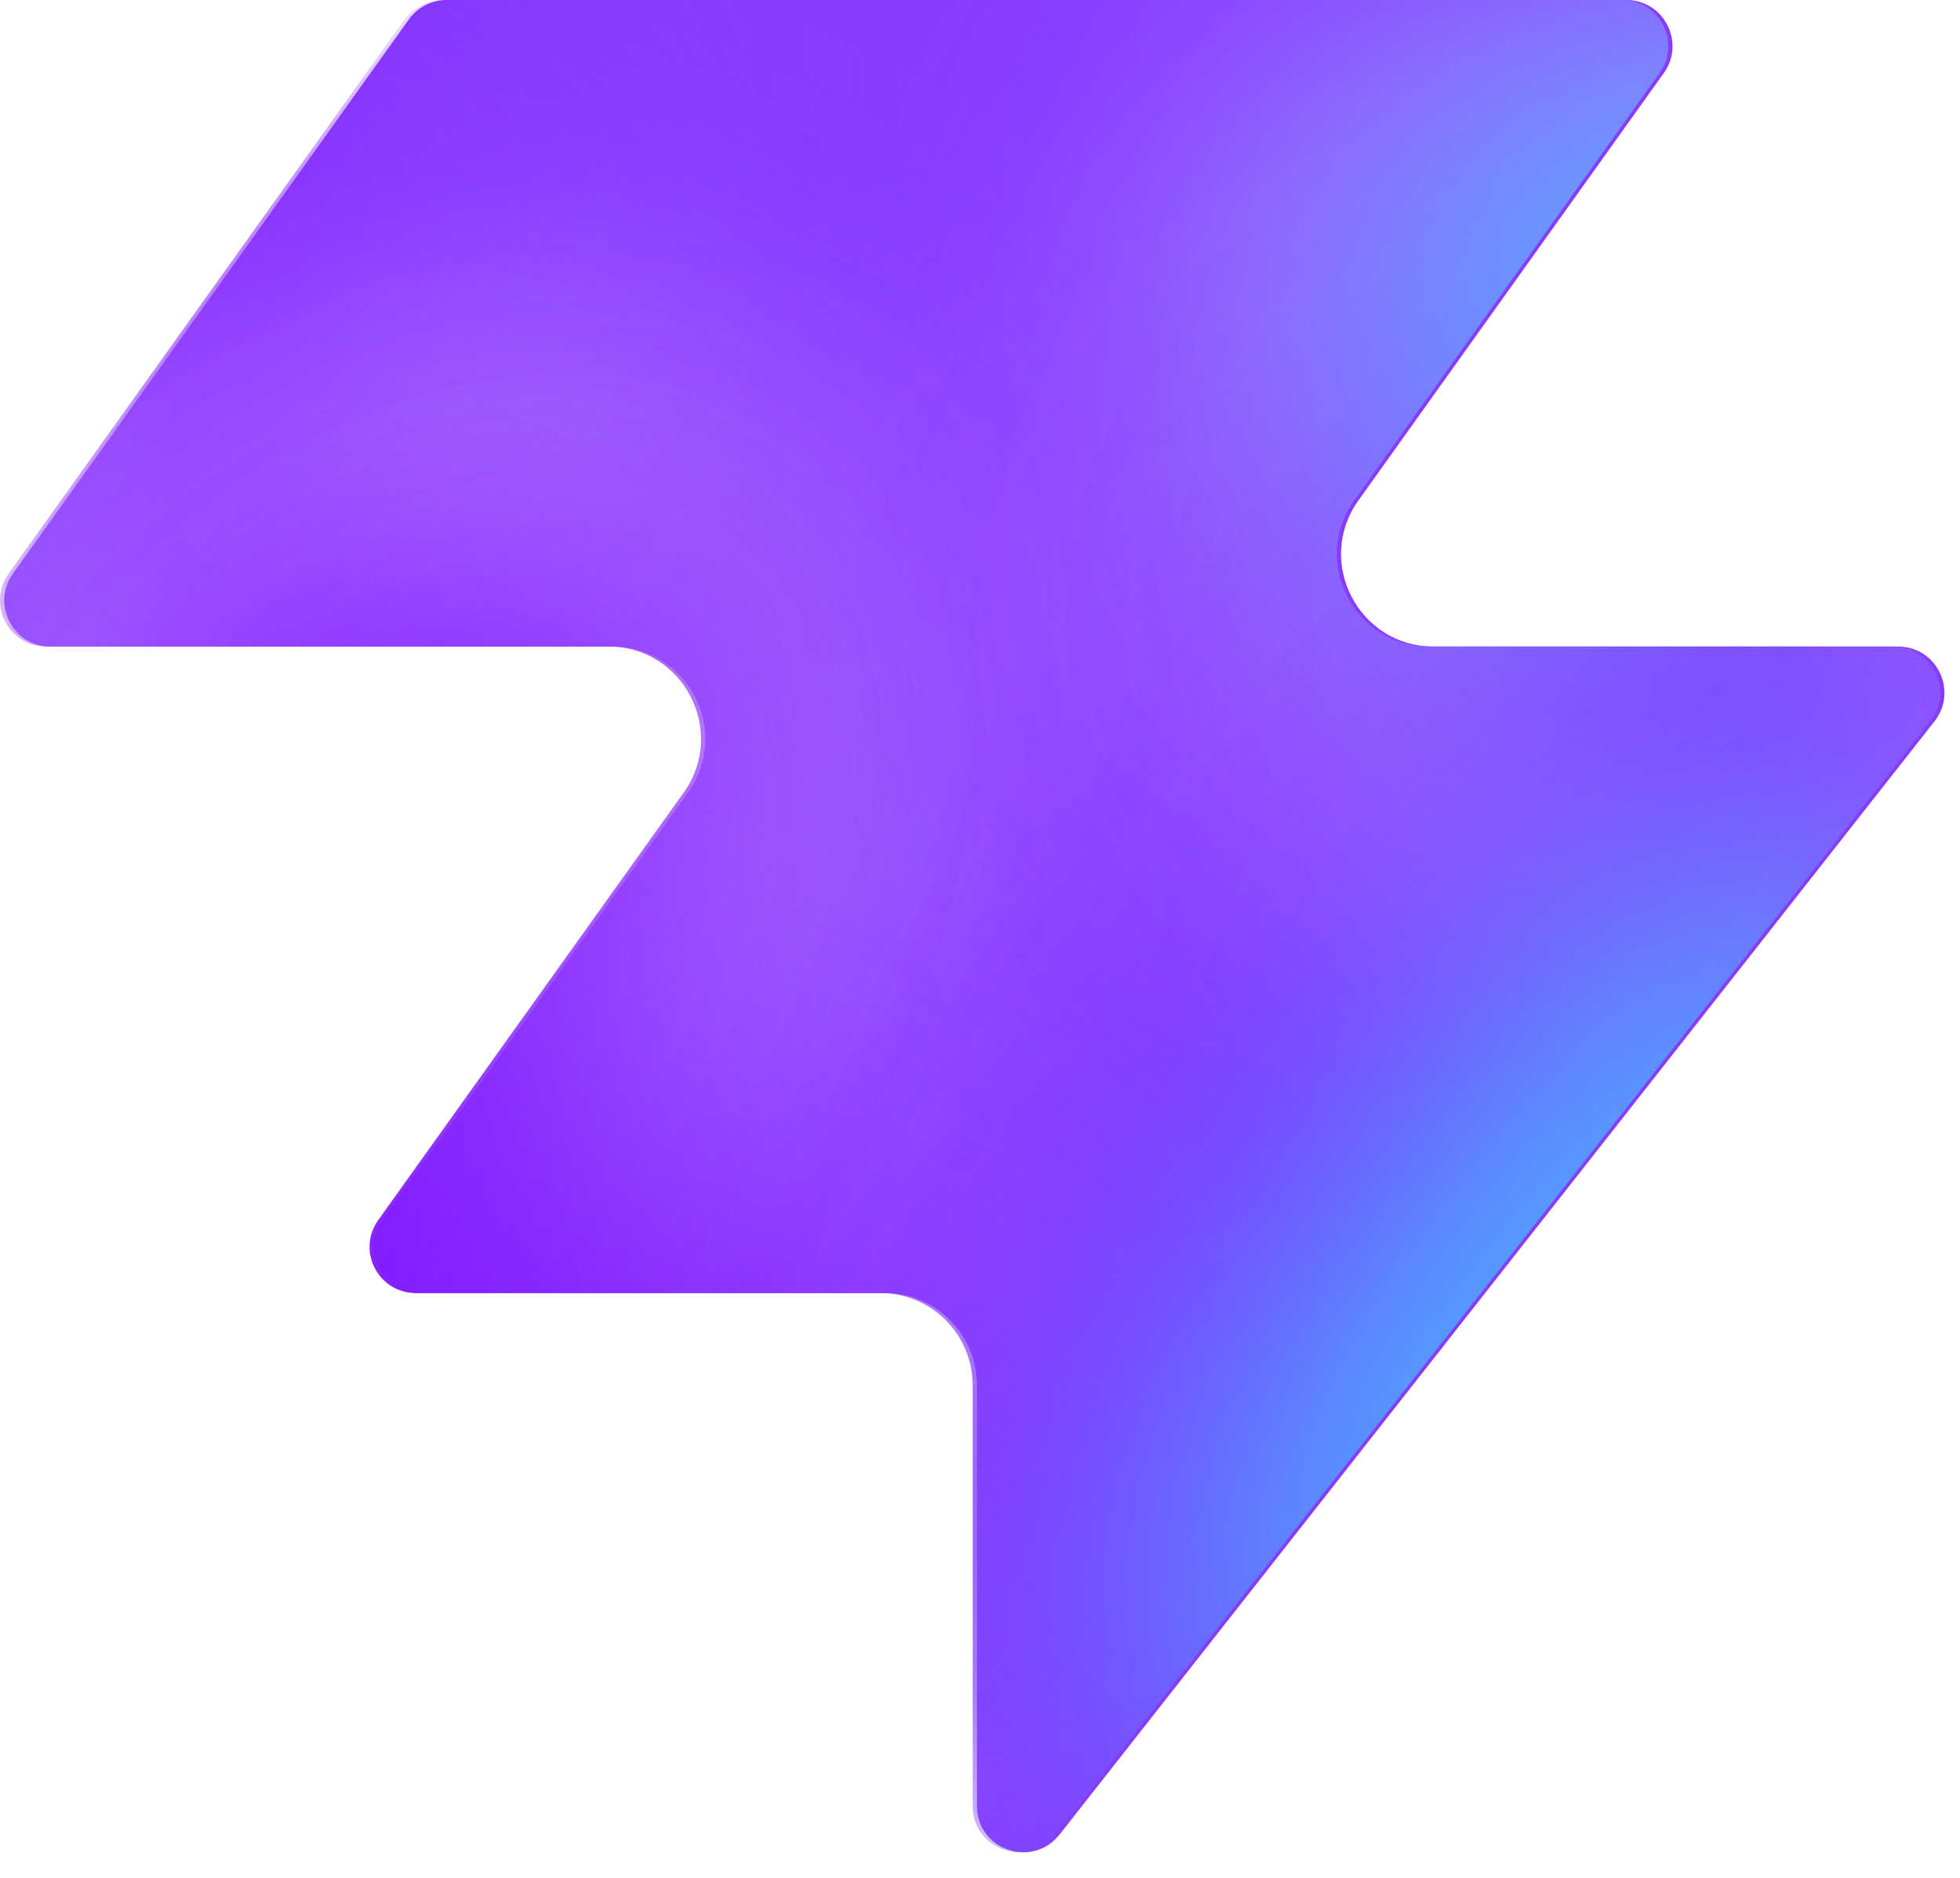
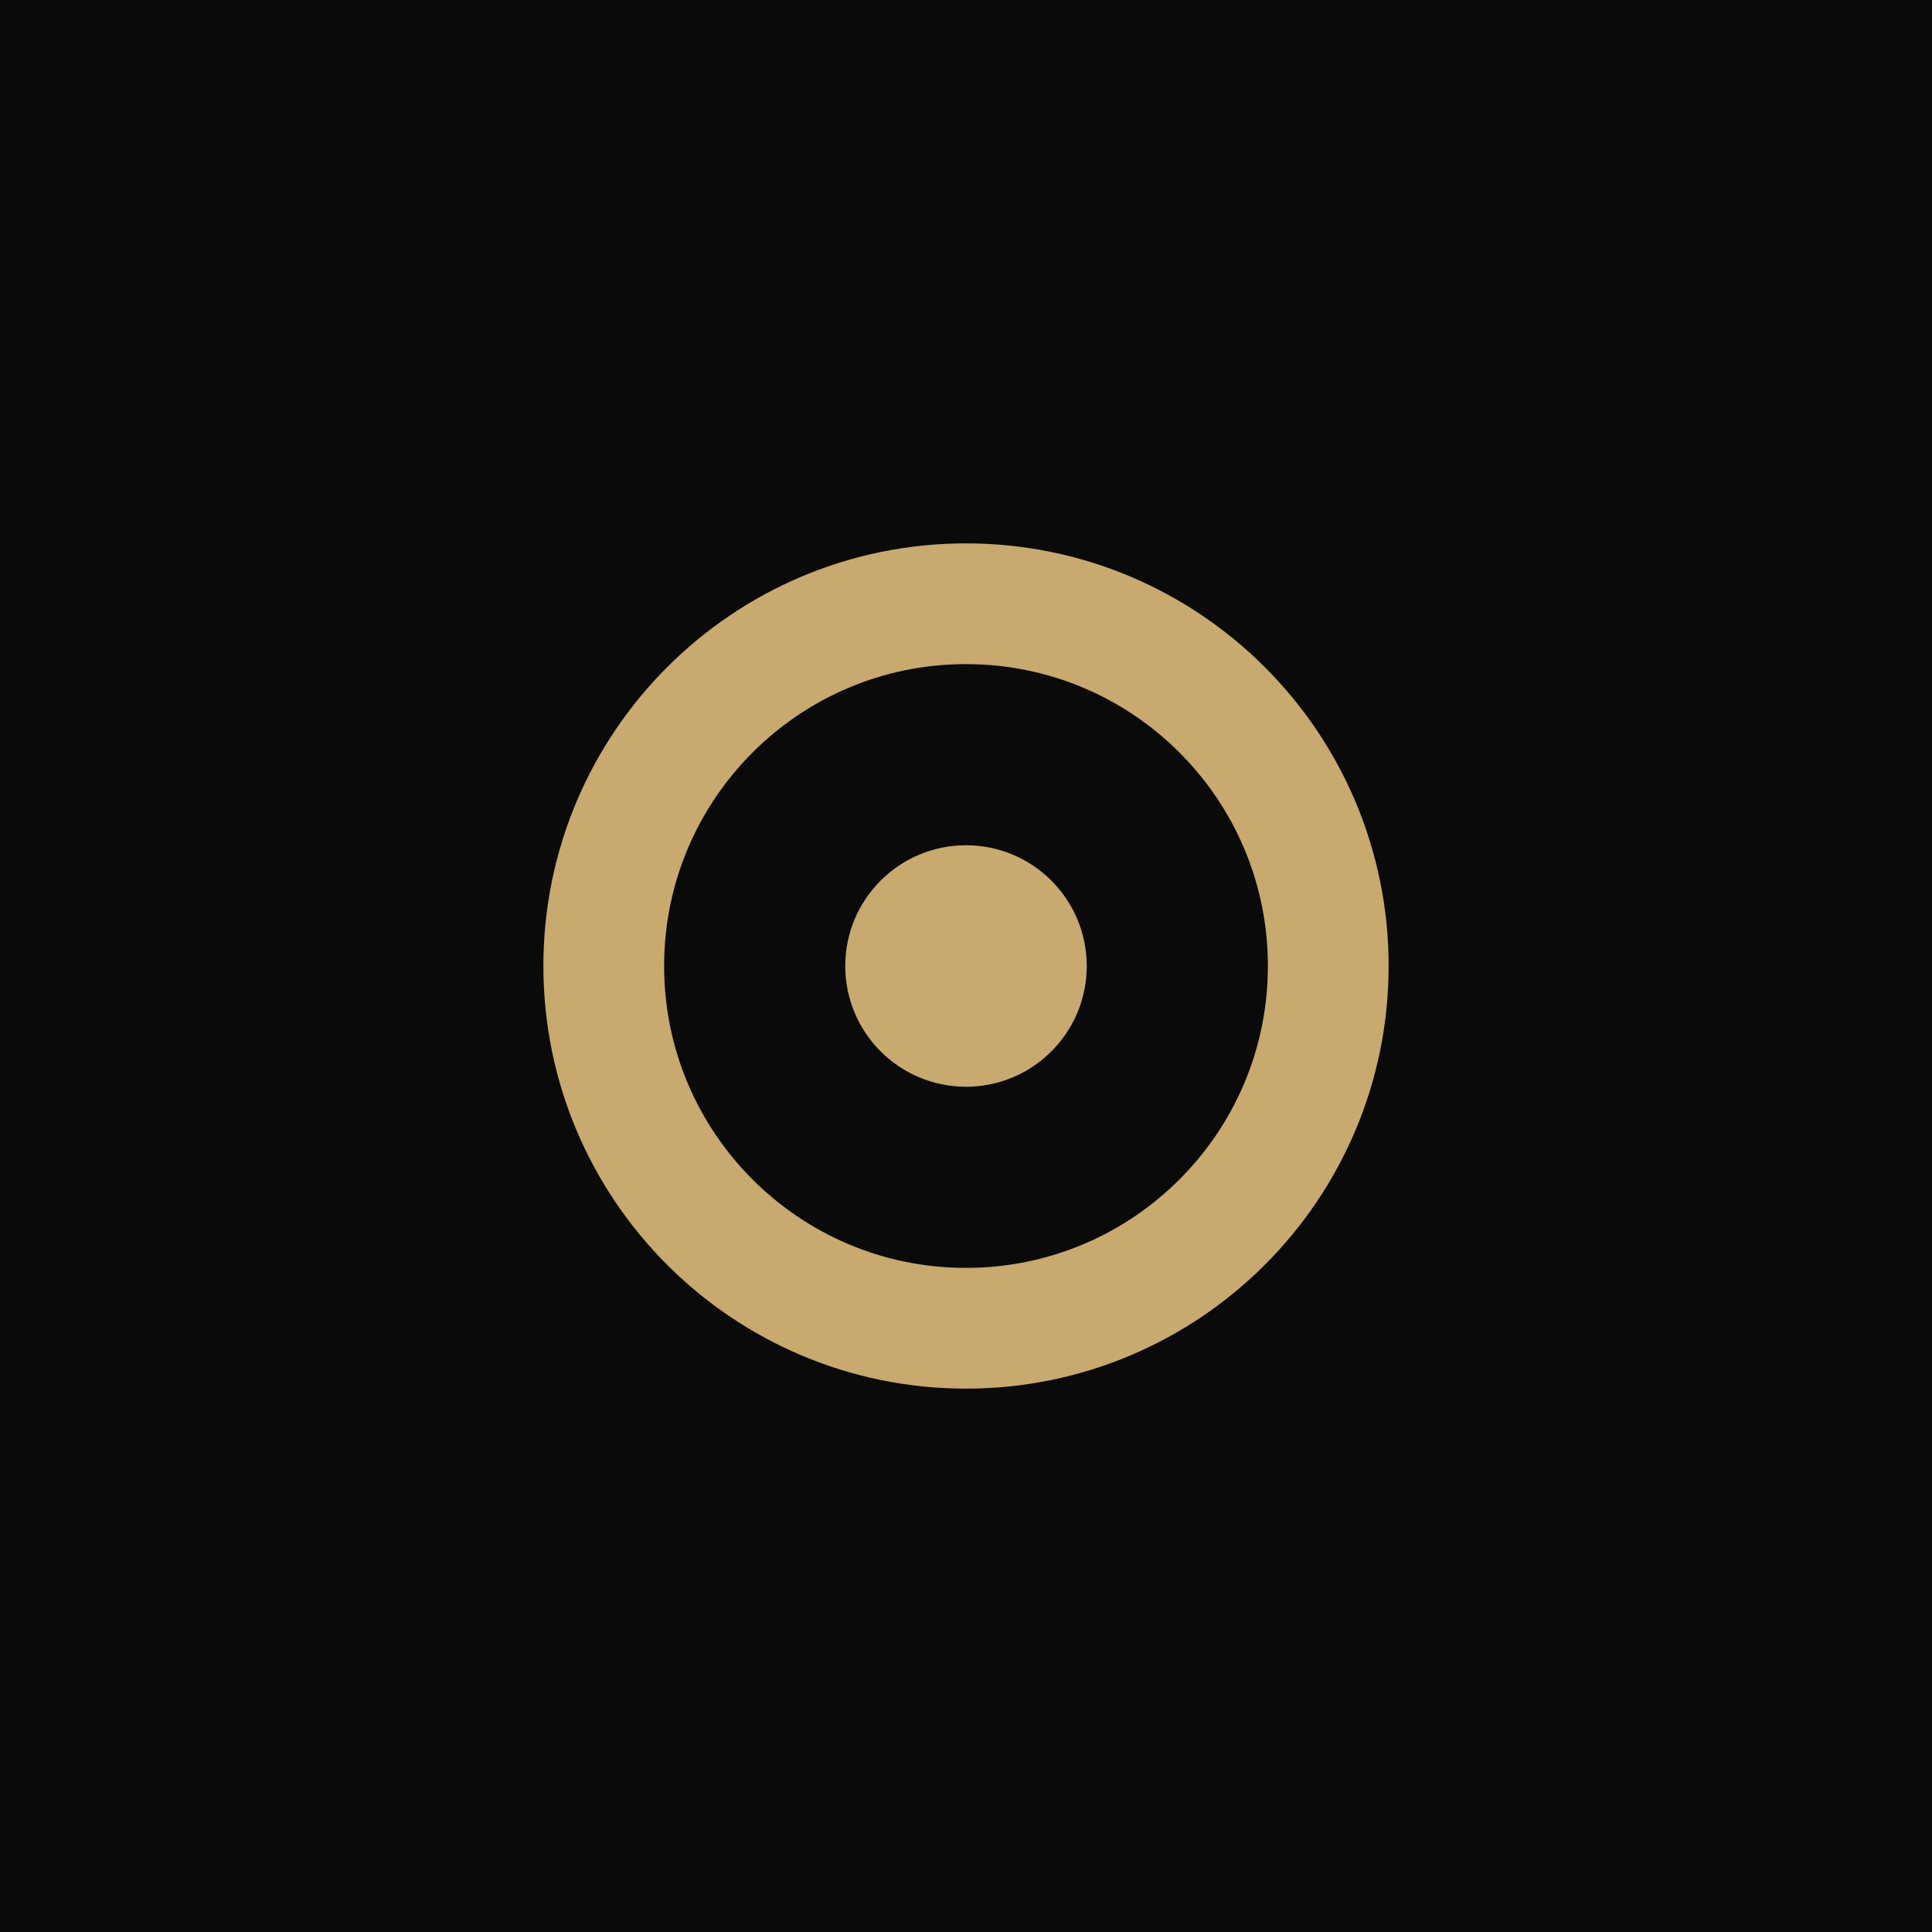
- <svg xmlns="http://www.w3.org/2000/svg" width="48" height="46" fill="none" viewBox="0 0 48 46">
-   <path fill="#863bff" d="M25.946 44.938c-.664.845-2.021.375-2.021-.698V33.937a2.26 2.26 0 0 0-2.262-2.262H10.287c-.92 0-1.456-1.04-.92-1.788l7.48-10.471c1.07-1.497 0-3.578-1.842-3.578H1.237c-.92 0-1.456-1.04-.92-1.788L10.013.474c.214-.297.556-.474.92-.474h28.894c.92 0 1.456 1.04.92 1.788l-7.48 10.471c-1.07 1.498 0 3.579 1.842 3.579h11.377c.943 0 1.473 1.088.89 1.83L25.947 44.94z" style="fill:#863bff;fill:color(display-p3 .525 .23 1);fill-opacity:1" />
-   <mask id="a" width="48" height="46" x="0" y="0" maskUnits="userSpaceOnUse" style="mask-type:alpha">
-     <path fill="#000" d="M25.842 44.938c-.664.844-2.021.375-2.021-.698V33.937a2.26 2.26 0 0 0-2.262-2.262H10.183c-.92 0-1.456-1.04-.92-1.788l7.48-10.471c1.07-1.498 0-3.579-1.842-3.579H1.133c-.92 0-1.456-1.04-.92-1.787L9.91.473c.214-.297.556-.474.92-.474h28.894c.92 0 1.456 1.04.92 1.788l-7.48 10.471c-1.07 1.498 0 3.578 1.842 3.578h11.377c.943 0 1.473 1.088.89 1.832L25.843 44.94z" style="fill:#000;fill-opacity:1" />
-   </mask>
-   <g mask="url(#a)">
-     <g filter="url(#b)">
-       <ellipse cx="5.508" cy="14.704" fill="#ede6ff" rx="5.508" ry="14.704" style="fill:#ede6ff;fill:color(display-p3 .927 .903 1);fill-opacity:1" transform="matrix(.00324 1 1 -.00324 -4.47 31.516)" />
-     </g>
-     <g filter="url(#c)">
-       <ellipse cx="10.399" cy="29.851" fill="#ede6ff" rx="10.399" ry="29.851" style="fill:#ede6ff;fill:color(display-p3 .927 .903 1);fill-opacity:1" transform="matrix(.00324 1 1 -.00324 -39.328 7.883)" />
-     </g>
-     <g filter="url(#d)">
-       <ellipse cx="5.508" cy="30.487" fill="#7e14ff" rx="5.508" ry="30.487" style="fill:#7e14ff;fill:color(display-p3 .492 .077 1);fill-opacity:1" transform="rotate(89.814 -25.913 -14.639)scale(1 -1)" />
-     </g>
-     <g filter="url(#e)">
-       <ellipse cx="5.508" cy="30.599" fill="#7e14ff" rx="5.508" ry="30.599" style="fill:#7e14ff;fill:color(display-p3 .492 .077 1);fill-opacity:1" transform="rotate(89.814 -32.644 -3.334)scale(1 -1)" />
-     </g>
-     <g filter="url(#f)">
-       <ellipse cx="5.508" cy="30.599" fill="#7e14ff" rx="5.508" ry="30.599" style="fill:#7e14ff;fill:color(display-p3 .492 .077 1);fill-opacity:1" transform="matrix(.00324 1 1 -.00324 -34.34 30.47)" />
-     </g>
-     <g filter="url(#g)">
-       <ellipse cx="14.072" cy="22.078" fill="#ede6ff" rx="14.072" ry="22.078" style="fill:#ede6ff;fill:color(display-p3 .927 .903 1);fill-opacity:1" transform="rotate(93.35 24.506 48.493)scale(-1 1)" />
-     </g>
-     <g filter="url(#h)">
-       <ellipse cx="3.47" cy="21.501" fill="#7e14ff" rx="3.47" ry="21.501" style="fill:#7e14ff;fill:color(display-p3 .492 .077 1);fill-opacity:1" transform="rotate(89.009 28.708 47.59)scale(-1 1)" />
-     </g>
-     <g filter="url(#i)">
-       <ellipse cx="3.47" cy="21.501" fill="#7e14ff" rx="3.47" ry="21.501" style="fill:#7e14ff;fill:color(display-p3 .492 .077 1);fill-opacity:1" transform="rotate(89.009 28.708 47.59)scale(-1 1)" />
-     </g>
-     <g filter="url(#j)">
-       <ellipse cx=".387" cy="8.972" fill="#7e14ff" rx="4.407" ry="29.108" style="fill:#7e14ff;fill:color(display-p3 .492 .077 1);fill-opacity:1" transform="rotate(39.51 .387 8.972)" />
-     </g>
-     <g filter="url(#k)">
-       <ellipse cx="47.523" cy="-6.092" fill="#7e14ff" rx="4.407" ry="29.108" style="fill:#7e14ff;fill:color(display-p3 .492 .077 1);fill-opacity:1" transform="rotate(37.892 47.523 -6.092)" />
-     </g>
-     <g filter="url(#l)">
-       <ellipse cx="41.412" cy="6.333" fill="#47bfff" rx="5.971" ry="9.665" style="fill:#47bfff;fill:color(display-p3 .28 .748 1);fill-opacity:1" transform="rotate(37.892 41.412 6.333)" />
-     </g>
-     <g filter="url(#m)">
-       <ellipse cx="-1.879" cy="38.332" fill="#7e14ff" rx="4.407" ry="29.108" style="fill:#7e14ff;fill:color(display-p3 .492 .077 1);fill-opacity:1" transform="rotate(37.892 -1.88 38.332)" />
-     </g>
-     <g filter="url(#n)">
-       <ellipse cx="-1.879" cy="38.332" fill="#7e14ff" rx="4.407" ry="29.108" style="fill:#7e14ff;fill:color(display-p3 .492 .077 1);fill-opacity:1" transform="rotate(37.892 -1.88 38.332)" />
-     </g>
-     <g filter="url(#o)">
-       <ellipse cx="35.651" cy="29.907" fill="#7e14ff" rx="4.407" ry="29.108" style="fill:#7e14ff;fill:color(display-p3 .492 .077 1);fill-opacity:1" transform="rotate(37.892 35.651 29.907)" />
-     </g>
-     <g filter="url(#p)">
-       <ellipse cx="38.418" cy="32.4" fill="#47bfff" rx="5.971" ry="15.297" style="fill:#47bfff;fill:color(display-p3 .28 .748 1);fill-opacity:1" transform="rotate(37.892 38.418 32.4)" />
-     </g>
-   </g>
-   <defs>
-     <filter id="b" width="60.045" height="41.654" x="-19.77" y="16.149" color-interpolation-filters="sRGB" filterUnits="userSpaceOnUse">
-       <feFlood flood-opacity="0" result="BackgroundImageFix" />
-       <feBlend in="SourceGraphic" in2="BackgroundImageFix" result="shape" />
-       <feGaussianBlur result="effect1_foregroundBlur_2002_17158" stdDeviation="7.659" />
-     </filter>
-     <filter id="c" width="90.34" height="51.437" x="-54.613" y="-7.533" color-interpolation-filters="sRGB" filterUnits="userSpaceOnUse">
-       <feFlood flood-opacity="0" result="BackgroundImageFix" />
-       <feBlend in="SourceGraphic" in2="BackgroundImageFix" result="shape" />
-       <feGaussianBlur result="effect1_foregroundBlur_2002_17158" stdDeviation="7.659" />
-     </filter>
-     <filter id="d" width="79.355" height="29.4" x="-49.64" y="2.03" color-interpolation-filters="sRGB" filterUnits="userSpaceOnUse">
-       <feFlood flood-opacity="0" result="BackgroundImageFix" />
-       <feBlend in="SourceGraphic" in2="BackgroundImageFix" result="shape" />
-       <feGaussianBlur result="effect1_foregroundBlur_2002_17158" stdDeviation="4.596" />
-     </filter>
-     <filter id="e" width="79.579" height="29.4" x="-45.045" y="20.029" color-interpolation-filters="sRGB" filterUnits="userSpaceOnUse">
-       <feFlood flood-opacity="0" result="BackgroundImageFix" />
-       <feBlend in="SourceGraphic" in2="BackgroundImageFix" result="shape" />
-       <feGaussianBlur result="effect1_foregroundBlur_2002_17158" stdDeviation="4.596" />
-     </filter>
-     <filter id="f" width="79.579" height="29.4" x="-43.513" y="21.178" color-interpolation-filters="sRGB" filterUnits="userSpaceOnUse">
-       <feFlood flood-opacity="0" result="BackgroundImageFix" />
-       <feBlend in="SourceGraphic" in2="BackgroundImageFix" result="shape" />
-       <feGaussianBlur result="effect1_foregroundBlur_2002_17158" stdDeviation="4.596" />
-     </filter>
-     <filter id="g" width="74.749" height="58.852" x="15.756" y="-17.901" color-interpolation-filters="sRGB" filterUnits="userSpaceOnUse">
-       <feFlood flood-opacity="0" result="BackgroundImageFix" />
-       <feBlend in="SourceGraphic" in2="BackgroundImageFix" result="shape" />
-       <feGaussianBlur result="effect1_foregroundBlur_2002_17158" stdDeviation="7.659" />
-     </filter>
-     <filter id="h" width="61.377" height="25.362" x="23.548" y="2.284" color-interpolation-filters="sRGB" filterUnits="userSpaceOnUse">
-       <feFlood flood-opacity="0" result="BackgroundImageFix" />
-       <feBlend in="SourceGraphic" in2="BackgroundImageFix" result="shape" />
-       <feGaussianBlur result="effect1_foregroundBlur_2002_17158" stdDeviation="4.596" />
-     </filter>
-     <filter id="i" width="61.377" height="25.362" x="23.548" y="2.284" color-interpolation-filters="sRGB" filterUnits="userSpaceOnUse">
-       <feFlood flood-opacity="0" result="BackgroundImageFix" />
-       <feBlend in="SourceGraphic" in2="BackgroundImageFix" result="shape" />
-       <feGaussianBlur result="effect1_foregroundBlur_2002_17158" stdDeviation="4.596" />
-     </filter>
-     <filter id="j" width="56.045" height="63.649" x="-27.636" y="-22.853" color-interpolation-filters="sRGB" filterUnits="userSpaceOnUse">
-       <feFlood flood-opacity="0" result="BackgroundImageFix" />
-       <feBlend in="SourceGraphic" in2="BackgroundImageFix" result="shape" />
-       <feGaussianBlur result="effect1_foregroundBlur_2002_17158" stdDeviation="4.596" />
-     </filter>
-     <filter id="k" width="54.814" height="64.646" x="20.116" y="-38.415" color-interpolation-filters="sRGB" filterUnits="userSpaceOnUse">
-       <feFlood flood-opacity="0" result="BackgroundImageFix" />
-       <feBlend in="SourceGraphic" in2="BackgroundImageFix" result="shape" />
-       <feGaussianBlur result="effect1_foregroundBlur_2002_17158" stdDeviation="4.596" />
-     </filter>
-     <filter id="l" width="33.541" height="35.313" x="24.641" y="-11.323" color-interpolation-filters="sRGB" filterUnits="userSpaceOnUse">
-       <feFlood flood-opacity="0" result="BackgroundImageFix" />
-       <feBlend in="SourceGraphic" in2="BackgroundImageFix" result="shape" />
-       <feGaussianBlur result="effect1_foregroundBlur_2002_17158" stdDeviation="4.596" />
-     </filter>
-     <filter id="m" width="54.814" height="64.646" x="-29.286" y="6.009" color-interpolation-filters="sRGB" filterUnits="userSpaceOnUse">
-       <feFlood flood-opacity="0" result="BackgroundImageFix" />
-       <feBlend in="SourceGraphic" in2="BackgroundImageFix" result="shape" />
-       <feGaussianBlur result="effect1_foregroundBlur_2002_17158" stdDeviation="4.596" />
-     </filter>
-     <filter id="n" width="54.814" height="64.646" x="-29.286" y="6.009" color-interpolation-filters="sRGB" filterUnits="userSpaceOnUse">
-       <feFlood flood-opacity="0" result="BackgroundImageFix" />
-       <feBlend in="SourceGraphic" in2="BackgroundImageFix" result="shape" />
-       <feGaussianBlur result="effect1_foregroundBlur_2002_17158" stdDeviation="4.596" />
-     </filter>
-     <filter id="o" width="54.814" height="64.646" x="8.244" y="-2.416" color-interpolation-filters="sRGB" filterUnits="userSpaceOnUse">
-       <feFlood flood-opacity="0" result="BackgroundImageFix" />
-       <feBlend in="SourceGraphic" in2="BackgroundImageFix" result="shape" />
-       <feGaussianBlur result="effect1_foregroundBlur_2002_17158" stdDeviation="4.596" />
-     </filter>
-     <filter id="p" width="39.409" height="43.623" x="18.713" y="10.588" color-interpolation-filters="sRGB" filterUnits="userSpaceOnUse">
-       <feFlood flood-opacity="0" result="BackgroundImageFix" />
-       <feBlend in="SourceGraphic" in2="BackgroundImageFix" result="shape" />
-       <feGaussianBlur result="effect1_foregroundBlur_2002_17158" stdDeviation="4.596" />
-     </filter>
-   </defs>
+ <svg xmlns="http://www.w3.org/2000/svg" viewBox="0 0 32 32">
+   <rect width="32" height="32" fill="#0a0a0a" />
+   <circle cx="16" cy="16" r="6" fill="none" stroke="#c8a96e" stroke-width="2" />
+   <circle cx="16" cy="16" r="2" fill="#c8a96e" />
</svg>
